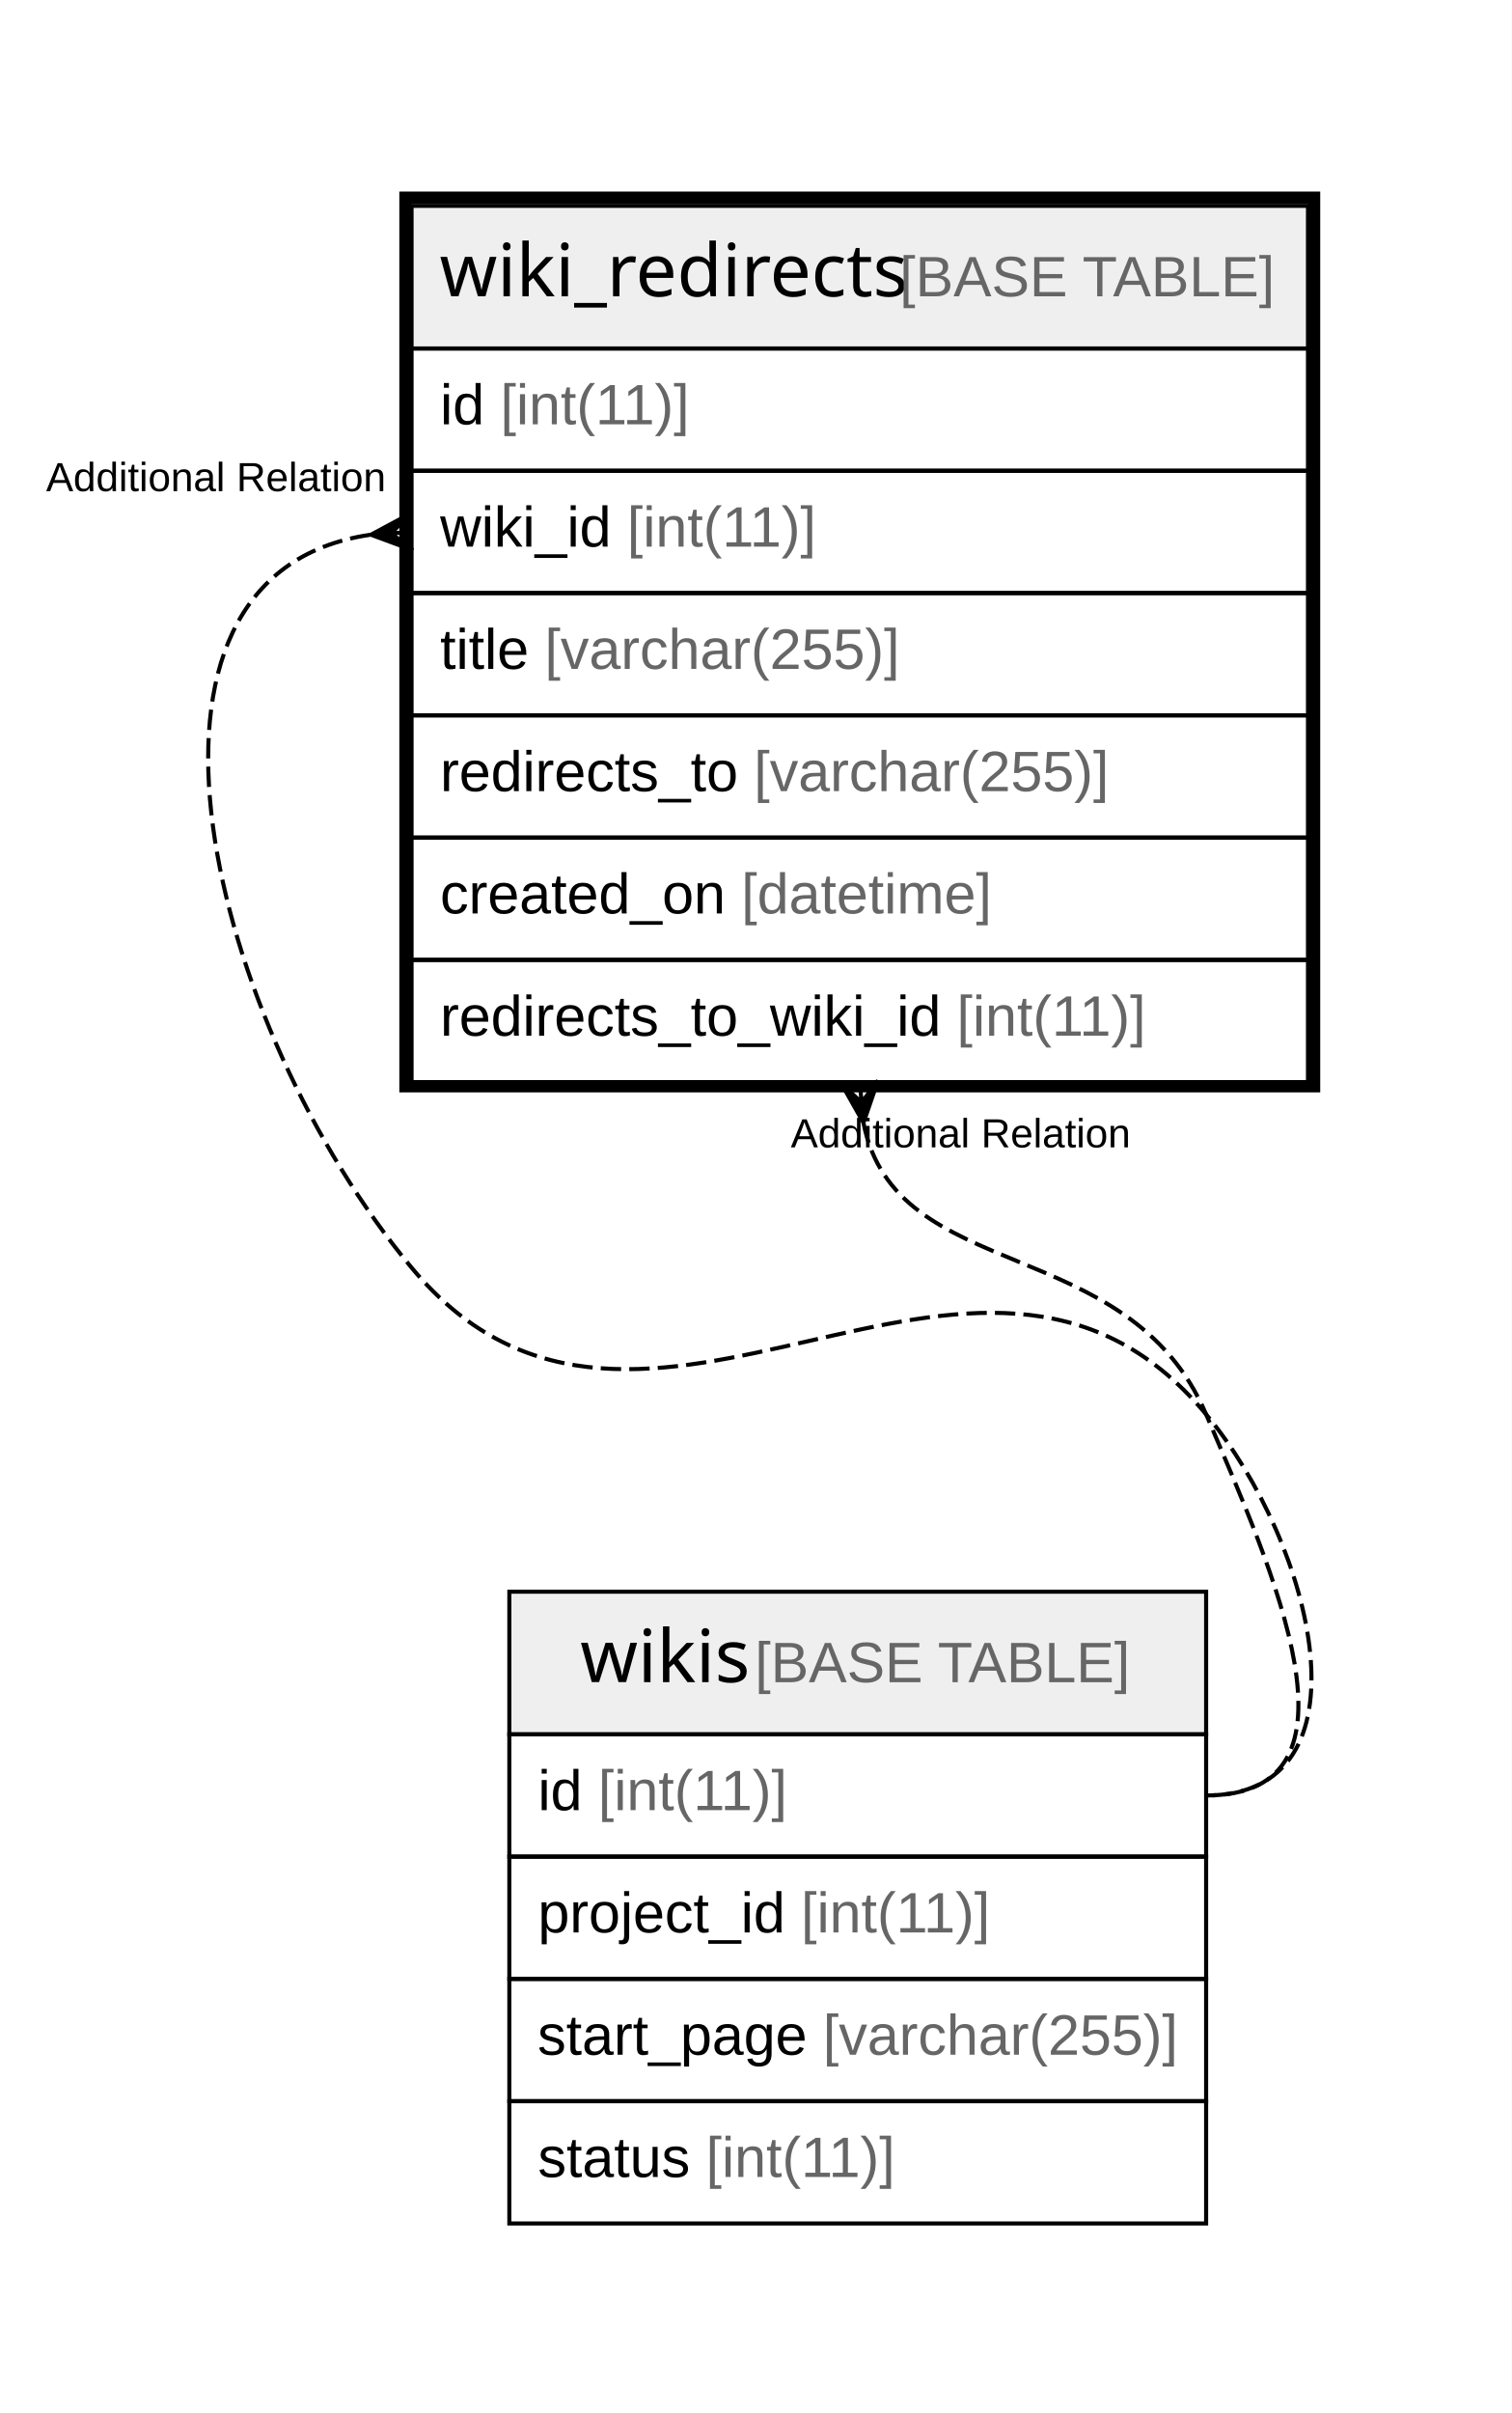
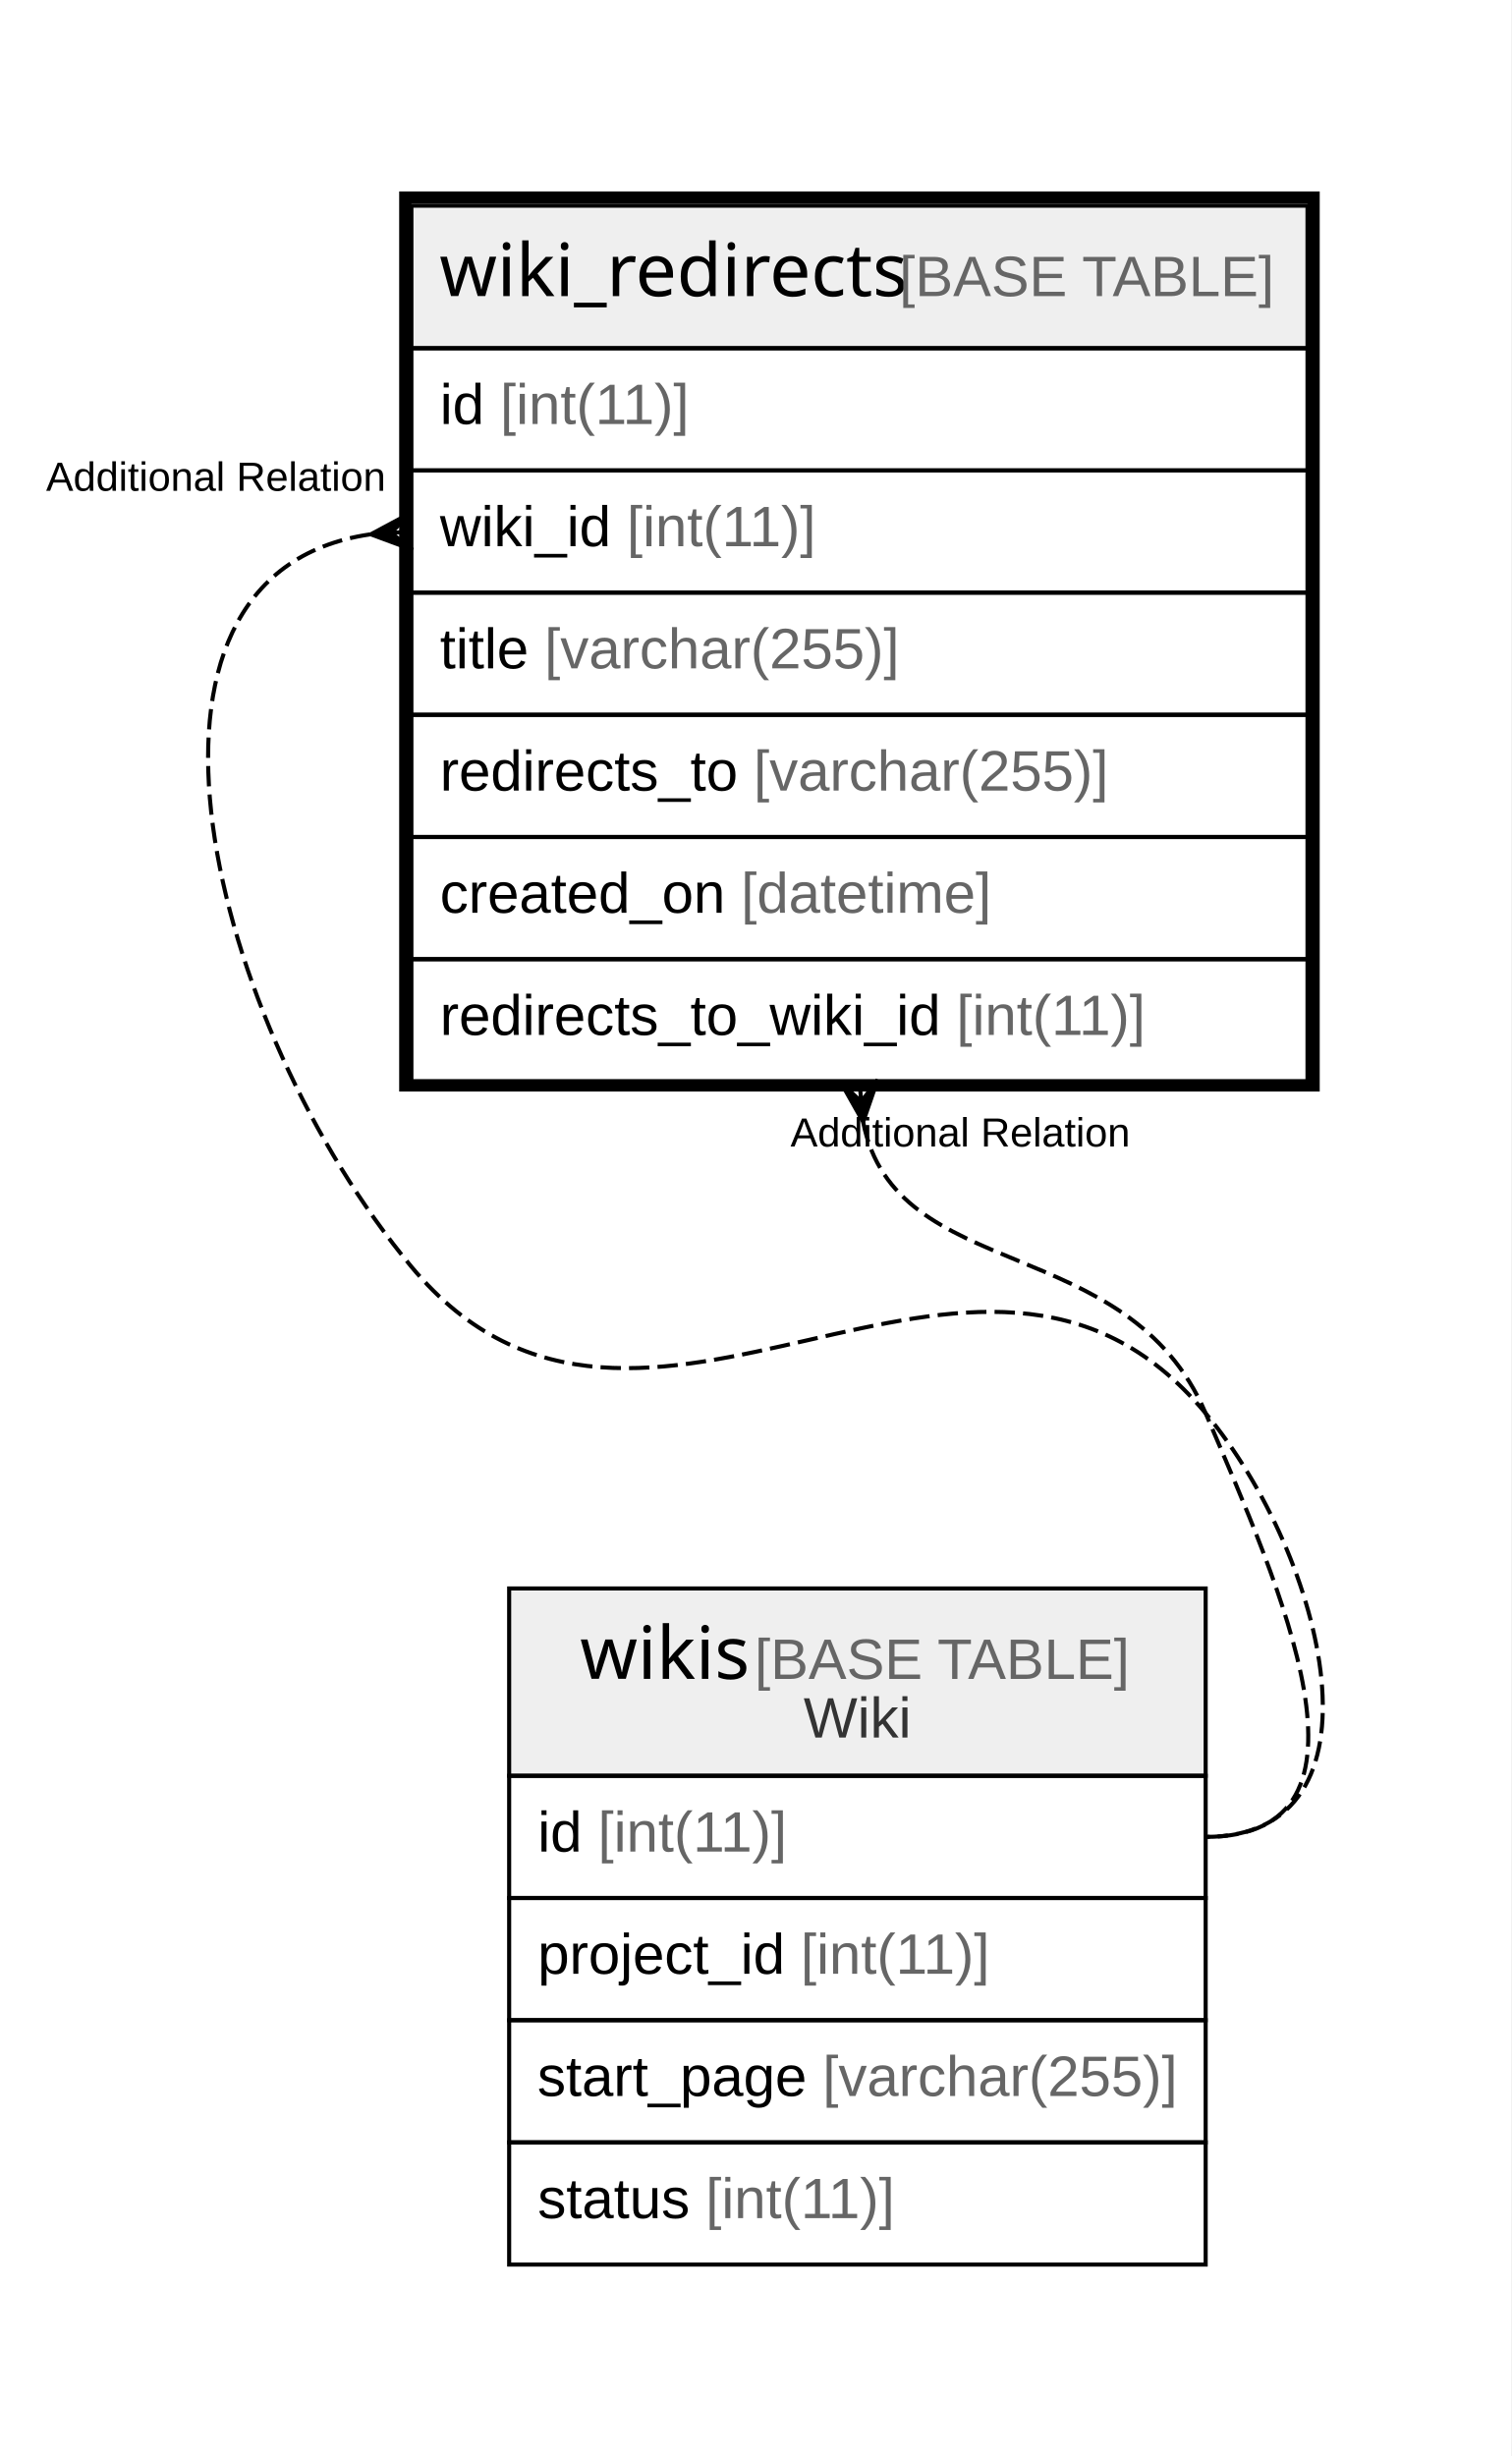
- <svg xmlns="http://www.w3.org/2000/svg" width="371pt" height="592pt" viewBox="0.00 0.00 371.00 592.00">
-   <g id="graph0" class="graph" transform="scale(1 1) rotate(0) translate(4 588)">
-     <polygon fill="#ffffff" stroke="transparent" points="-4,4 -4,-588 367,-588 367,4 -4,4" />
+ <svg xmlns="http://www.w3.org/2000/svg" width="371pt" height="603pt" viewBox="0.00 0.00 371.00 603.00">
+   <g id="graph0" class="graph" transform="scale(1 1) rotate(0) translate(4 599)">
+     <polygon fill="#ffffff" stroke="transparent" points="-4,4 -4,-599 367,-599 367,4 -4,4" />
    <g id="node1" class="node">
-       <polygon fill="#efefef" stroke="transparent" points="97,-502.5 97,-537.5 317,-537.5 317,-502.5 97,-502.5" />
-       <polygon fill="none" stroke="#000000" points="97,-502.5 97,-537.5 317,-537.5 317,-502.5 97,-502.5" />
-       <text text-anchor="start" x="103.879" y="-515.3" font-family="Arial Bold" font-size="18.00" fill="#000000">wiki_redirects</text>
-       <text text-anchor="start" x="212.867" y="-515.3" font-family="Arial" font-size="14.00" fill="#000000"> </text>
-       <text text-anchor="start" x="216.758" y="-515.3" font-family="Arial" font-size="14.00" fill="#666666">[BASE TABLE]</text>
-       <polygon fill="none" stroke="#000000" points="97,-472.5 97,-502.5 317,-502.5 317,-472.5 97,-472.5" />
-       <text text-anchor="start" x="104" y="-483.9" font-family="Arial" font-size="14.00" fill="#000000">id </text>
-       <text text-anchor="start" x="118.78" y="-483.9" font-family="Arial" font-size="14.00" fill="#666666">[int(11)]</text>
-       <polygon fill="none" stroke="#000000" points="97,-442.5 97,-472.5 317,-472.5 317,-442.5 97,-442.5" />
-       <text text-anchor="start" x="104" y="-453.9" font-family="Arial" font-size="14.00" fill="#000000">wiki_id </text>
-       <text text-anchor="start" x="149.882" y="-453.9" font-family="Arial" font-size="14.00" fill="#666666">[int(11)]</text>
-       <polygon fill="none" stroke="#000000" points="97,-412.5 97,-442.5 317,-442.5 317,-412.5 97,-412.5" />
-       <text text-anchor="start" x="104" y="-423.9" font-family="Arial" font-size="14.00" fill="#000000">title </text>
-       <text text-anchor="start" x="129.668" y="-423.9" font-family="Arial" font-size="14.00" fill="#666666">[varchar(255)]</text>
-       <polygon fill="none" stroke="#000000" points="97,-382.5 97,-412.5 317,-412.5 317,-382.5 97,-382.5" />
-       <text text-anchor="start" x="104" y="-393.9" font-family="Arial" font-size="14.00" fill="#000000">redirects_to </text>
-       <text text-anchor="start" x="181.013" y="-393.9" font-family="Arial" font-size="14.00" fill="#666666">[varchar(255)]</text>
-       <polygon fill="none" stroke="#000000" points="97,-352.5 97,-382.5 317,-382.5 317,-352.5 97,-352.5" />
-       <text text-anchor="start" x="104" y="-363.9" font-family="Arial" font-size="14.00" fill="#000000">created_on </text>
-       <text text-anchor="start" x="177.92" y="-363.9" font-family="Arial" font-size="14.00" fill="#666666">[datetime]</text>
-       <polygon fill="none" stroke="#000000" points="97,-322.5 97,-352.5 317,-352.5 317,-322.5 97,-322.5" />
-       <text text-anchor="start" x="104" y="-333.9" font-family="Arial" font-size="14.00" fill="#000000">redirects_to_wiki_id </text>
-       <text text-anchor="start" x="230.787" y="-333.9" font-family="Arial" font-size="14.00" fill="#666666">[int(11)]</text>
-       <polygon fill="none" stroke="#000000" stroke-width="3" points="95.5,-321.5 95.5,-539.5 318.5,-539.5 318.5,-321.5 95.5,-321.5" />
+       <polygon fill="#efefef" stroke="transparent" points="97,-513.5 97,-548.5 317,-548.5 317,-513.5 97,-513.5" />
+       <polygon fill="none" stroke="#000000" points="97,-513.5 97,-548.5 317,-548.5 317,-513.5 97,-513.5" />
+       <text text-anchor="start" x="103.879" y="-526.3" font-family="Arial Bold" font-size="18.00" fill="#000000">wiki_redirects</text>
+       <text text-anchor="start" x="212.867" y="-526.3" font-family="Arial" font-size="14.00" fill="#000000"> </text>
+       <text text-anchor="start" x="216.758" y="-526.3" font-family="Arial" font-size="14.00" fill="#666666">[BASE TABLE]</text>
+       <polygon fill="none" stroke="#000000" points="97,-483.5 97,-513.5 317,-513.5 317,-483.5 97,-483.5" />
+       <text text-anchor="start" x="104" y="-494.9" font-family="Arial" font-size="14.00" fill="#000000">id </text>
+       <text text-anchor="start" x="118.78" y="-494.9" font-family="Arial" font-size="14.00" fill="#666666">[int(11)]</text>
+       <polygon fill="none" stroke="#000000" points="97,-453.5 97,-483.5 317,-483.5 317,-453.5 97,-453.5" />
+       <text text-anchor="start" x="104" y="-464.9" font-family="Arial" font-size="14.00" fill="#000000">wiki_id </text>
+       <text text-anchor="start" x="149.882" y="-464.9" font-family="Arial" font-size="14.00" fill="#666666">[int(11)]</text>
+       <polygon fill="none" stroke="#000000" points="97,-423.5 97,-453.5 317,-453.5 317,-423.5 97,-423.5" />
+       <text text-anchor="start" x="104" y="-434.9" font-family="Arial" font-size="14.00" fill="#000000">title </text>
+       <text text-anchor="start" x="129.668" y="-434.9" font-family="Arial" font-size="14.00" fill="#666666">[varchar(255)]</text>
+       <polygon fill="none" stroke="#000000" points="97,-393.5 97,-423.5 317,-423.5 317,-393.5 97,-393.5" />
+       <text text-anchor="start" x="104" y="-404.9" font-family="Arial" font-size="14.00" fill="#000000">redirects_to </text>
+       <text text-anchor="start" x="181.013" y="-404.9" font-family="Arial" font-size="14.00" fill="#666666">[varchar(255)]</text>
+       <polygon fill="none" stroke="#000000" points="97,-363.5 97,-393.5 317,-393.5 317,-363.5 97,-363.5" />
+       <text text-anchor="start" x="104" y="-374.9" font-family="Arial" font-size="14.00" fill="#000000">created_on </text>
+       <text text-anchor="start" x="177.92" y="-374.9" font-family="Arial" font-size="14.00" fill="#666666">[datetime]</text>
+       <polygon fill="none" stroke="#000000" points="97,-333.5 97,-363.5 317,-363.5 317,-333.5 97,-333.5" />
+       <text text-anchor="start" x="104" y="-344.9" font-family="Arial" font-size="14.00" fill="#000000">redirects_to_wiki_id </text>
+       <text text-anchor="start" x="230.787" y="-344.9" font-family="Arial" font-size="14.00" fill="#666666">[int(11)]</text>
+       <polygon fill="none" stroke="#000000" stroke-width="3" points="95.5,-332.5 95.5,-550.5 318.5,-550.5 318.5,-332.5 95.5,-332.5" />
    </g>
    <g id="node2" class="node">
-       <polygon fill="#efefef" stroke="transparent" points="121,-162.5 121,-197.5 292,-197.5 292,-162.5 121,-162.5" />
-       <polygon fill="none" stroke="#000000" points="121,-162.5 121,-197.5 292,-197.5 292,-162.5 121,-162.5" />
-       <text text-anchor="start" x="138.382" y="-175.3" font-family="Arial Bold" font-size="18.00" fill="#000000">wikis</text>
-       <text text-anchor="start" x="177.364" y="-175.3" font-family="Arial" font-size="14.00" fill="#000000"> </text>
-       <text text-anchor="start" x="181.255" y="-175.3" font-family="Arial" font-size="14.00" fill="#666666">[BASE TABLE]</text>
-       <polygon fill="none" stroke="#000000" points="121,-132.5 121,-162.5 292,-162.5 292,-132.5 121,-132.5" />
-       <text text-anchor="start" x="128" y="-143.9" font-family="Arial" font-size="14.00" fill="#000000">id </text>
-       <text text-anchor="start" x="142.78" y="-143.9" font-family="Arial" font-size="14.00" fill="#666666">[int(11)]</text>
-       <polygon fill="none" stroke="#000000" points="121,-102.5 121,-132.5 292,-132.5 292,-102.5 121,-102.5" />
-       <text text-anchor="start" x="128" y="-113.9" font-family="Arial" font-size="14.00" fill="#000000">project_id </text>
-       <text text-anchor="start" x="192.568" y="-113.9" font-family="Arial" font-size="14.00" fill="#666666">[int(11)]</text>
-       <polygon fill="none" stroke="#000000" points="121,-72.5 121,-102.5 292,-102.5 292,-72.5 121,-72.5" />
-       <text text-anchor="start" x="127.926" y="-83.9" font-family="Arial" font-size="14.00" fill="#000000">start_page </text>
-       <text text-anchor="start" x="197.954" y="-83.9" font-family="Arial" font-size="14.00" fill="#666666">[varchar(255)]</text>
-       <polygon fill="none" stroke="#000000" points="121,-42.5 121,-72.5 292,-72.5 292,-42.5 121,-42.5" />
-       <text text-anchor="start" x="128" y="-53.9" font-family="Arial" font-size="14.00" fill="#000000">status </text>
-       <text text-anchor="start" x="169.237" y="-53.9" font-family="Arial" font-size="14.00" fill="#666666">[int(11)]</text>
+       <polygon fill="#efefef" stroke="transparent" points="121,-163 121,-209 292,-209 292,-163 121,-163" />
+       <polygon fill="none" stroke="#000000" points="121,-163 121,-209 292,-209 292,-163 121,-163" />
+       <text text-anchor="start" x="138.382" y="-186.8" font-family="Arial Bold" font-size="18.00" fill="#000000">wikis</text>
+       <text text-anchor="start" x="177.364" y="-186.8" font-family="Arial" font-size="14.00" fill="#000000"> </text>
+       <text text-anchor="start" x="181.255" y="-186.8" font-family="Arial" font-size="14.00" fill="#666666">[BASE TABLE]</text>
+       <text text-anchor="start" x="193.286" y="-172.4" font-family="Arial" font-size="14.00" fill="#333333">Wiki</text>
+       <polygon fill="none" stroke="#000000" points="121,-133 121,-163 292,-163 292,-133 121,-133" />
+       <text text-anchor="start" x="128" y="-144.4" font-family="Arial" font-size="14.00" fill="#000000">id </text>
+       <text text-anchor="start" x="142.78" y="-144.4" font-family="Arial" font-size="14.00" fill="#666666">[int(11)]</text>
+       <polygon fill="none" stroke="#000000" points="121,-103 121,-133 292,-133 292,-103 121,-103" />
+       <text text-anchor="start" x="128" y="-114.4" font-family="Arial" font-size="14.00" fill="#000000">project_id </text>
+       <text text-anchor="start" x="192.568" y="-114.4" font-family="Arial" font-size="14.00" fill="#666666">[int(11)]</text>
+       <polygon fill="none" stroke="#000000" points="121,-73 121,-103 292,-103 292,-73 121,-73" />
+       <text text-anchor="start" x="127.926" y="-84.4" font-family="Arial" font-size="14.00" fill="#000000">start_page </text>
+       <text text-anchor="start" x="197.954" y="-84.4" font-family="Arial" font-size="14.00" fill="#666666">[varchar(255)]</text>
+       <polygon fill="none" stroke="#000000" points="121,-43 121,-73 292,-73 292,-43 121,-43" />
+       <text text-anchor="start" x="128" y="-54.4" font-family="Arial" font-size="14.00" fill="#000000">status </text>
+       <text text-anchor="start" x="169.237" y="-54.4" font-family="Arial" font-size="14.00" fill="#666666">[int(11)]</text>
    </g>
    <g id="edge1" class="edge">
-       <path fill="none" stroke="#000000" stroke-dasharray="5,2" d="M86.842,-456.796C19.42,-446.938 47.986,-335.89 97,-277 153.378,-209.261 235.622,-308.739 292,-241 318.583,-209.06 333.556,-147.5 292,-147.5" />
-       <polygon fill="#000000" stroke="#000000" points="87.024,-456.809 96.689,-461.989 92.012,-457.154 97,-457.5 97,-457.5 97,-457.5 92.012,-457.154 97.311,-453.011 87.024,-456.809 87.024,-456.809" />
-       <text text-anchor="start" x="7.324" y="-467.5" font-family="Arial" font-size="10.00" fill="#000000">Additional Relation</text>
+       <path fill="none" stroke="#000000" stroke-dasharray="5,2" d="M86.842,-467.796C19.42,-457.938 47.986,-346.89 97,-288 153.378,-220.261 235.622,-319.739 292,-252 321.569,-216.473 338.222,-148 292,-148" />
+       <polygon fill="#000000" stroke="#000000" points="87.024,-467.809 96.689,-472.989 92.012,-468.154 97,-468.5 97,-468.5 97,-468.5 92.012,-468.154 97.311,-464.011 87.024,-467.809 87.024,-467.809" />
+       <text text-anchor="start" x="7.324" y="-478.5" font-family="Arial" font-size="10.00" fill="#000000">Additional Relation</text>
    </g>
    <g id="edge2" class="edge">
-       <path fill="none" stroke="#000000" stroke-dasharray="5,2" d="M207.918,-312.47C215.848,-272.5 272.908,-285.755 292,-241 308.305,-202.777 333.556,-147.5 292,-147.5" />
-       <polygon fill="#000000" stroke="#000000" points="207.912,-312.542 202.519,-322.09 207.456,-317.521 207,-322.5 207,-322.5 207,-322.5 207.456,-317.521 211.481,-322.91 207.912,-312.542 207.912,-312.542" />
-       <text text-anchor="start" x="190.075" y="-306.5" font-family="Arial" font-size="10.00" fill="#000000">Additional Relation</text>
+       <path fill="none" stroke="#000000" stroke-dasharray="5,2" d="M207.918,-323.47C215.848,-283.5 272.908,-296.755 292,-252 310.136,-209.484 338.222,-148 292,-148" />
+       <polygon fill="#000000" stroke="#000000" points="207.912,-323.542 202.519,-333.09 207.456,-328.521 207,-333.5 207,-333.5 207,-333.5 207.456,-328.521 211.481,-333.91 207.912,-323.542 207.912,-323.542" />
+       <text text-anchor="start" x="190.075" y="-317.5" font-family="Arial" font-size="10.00" fill="#000000">Additional Relation</text>
    </g>
  </g>
</svg>
